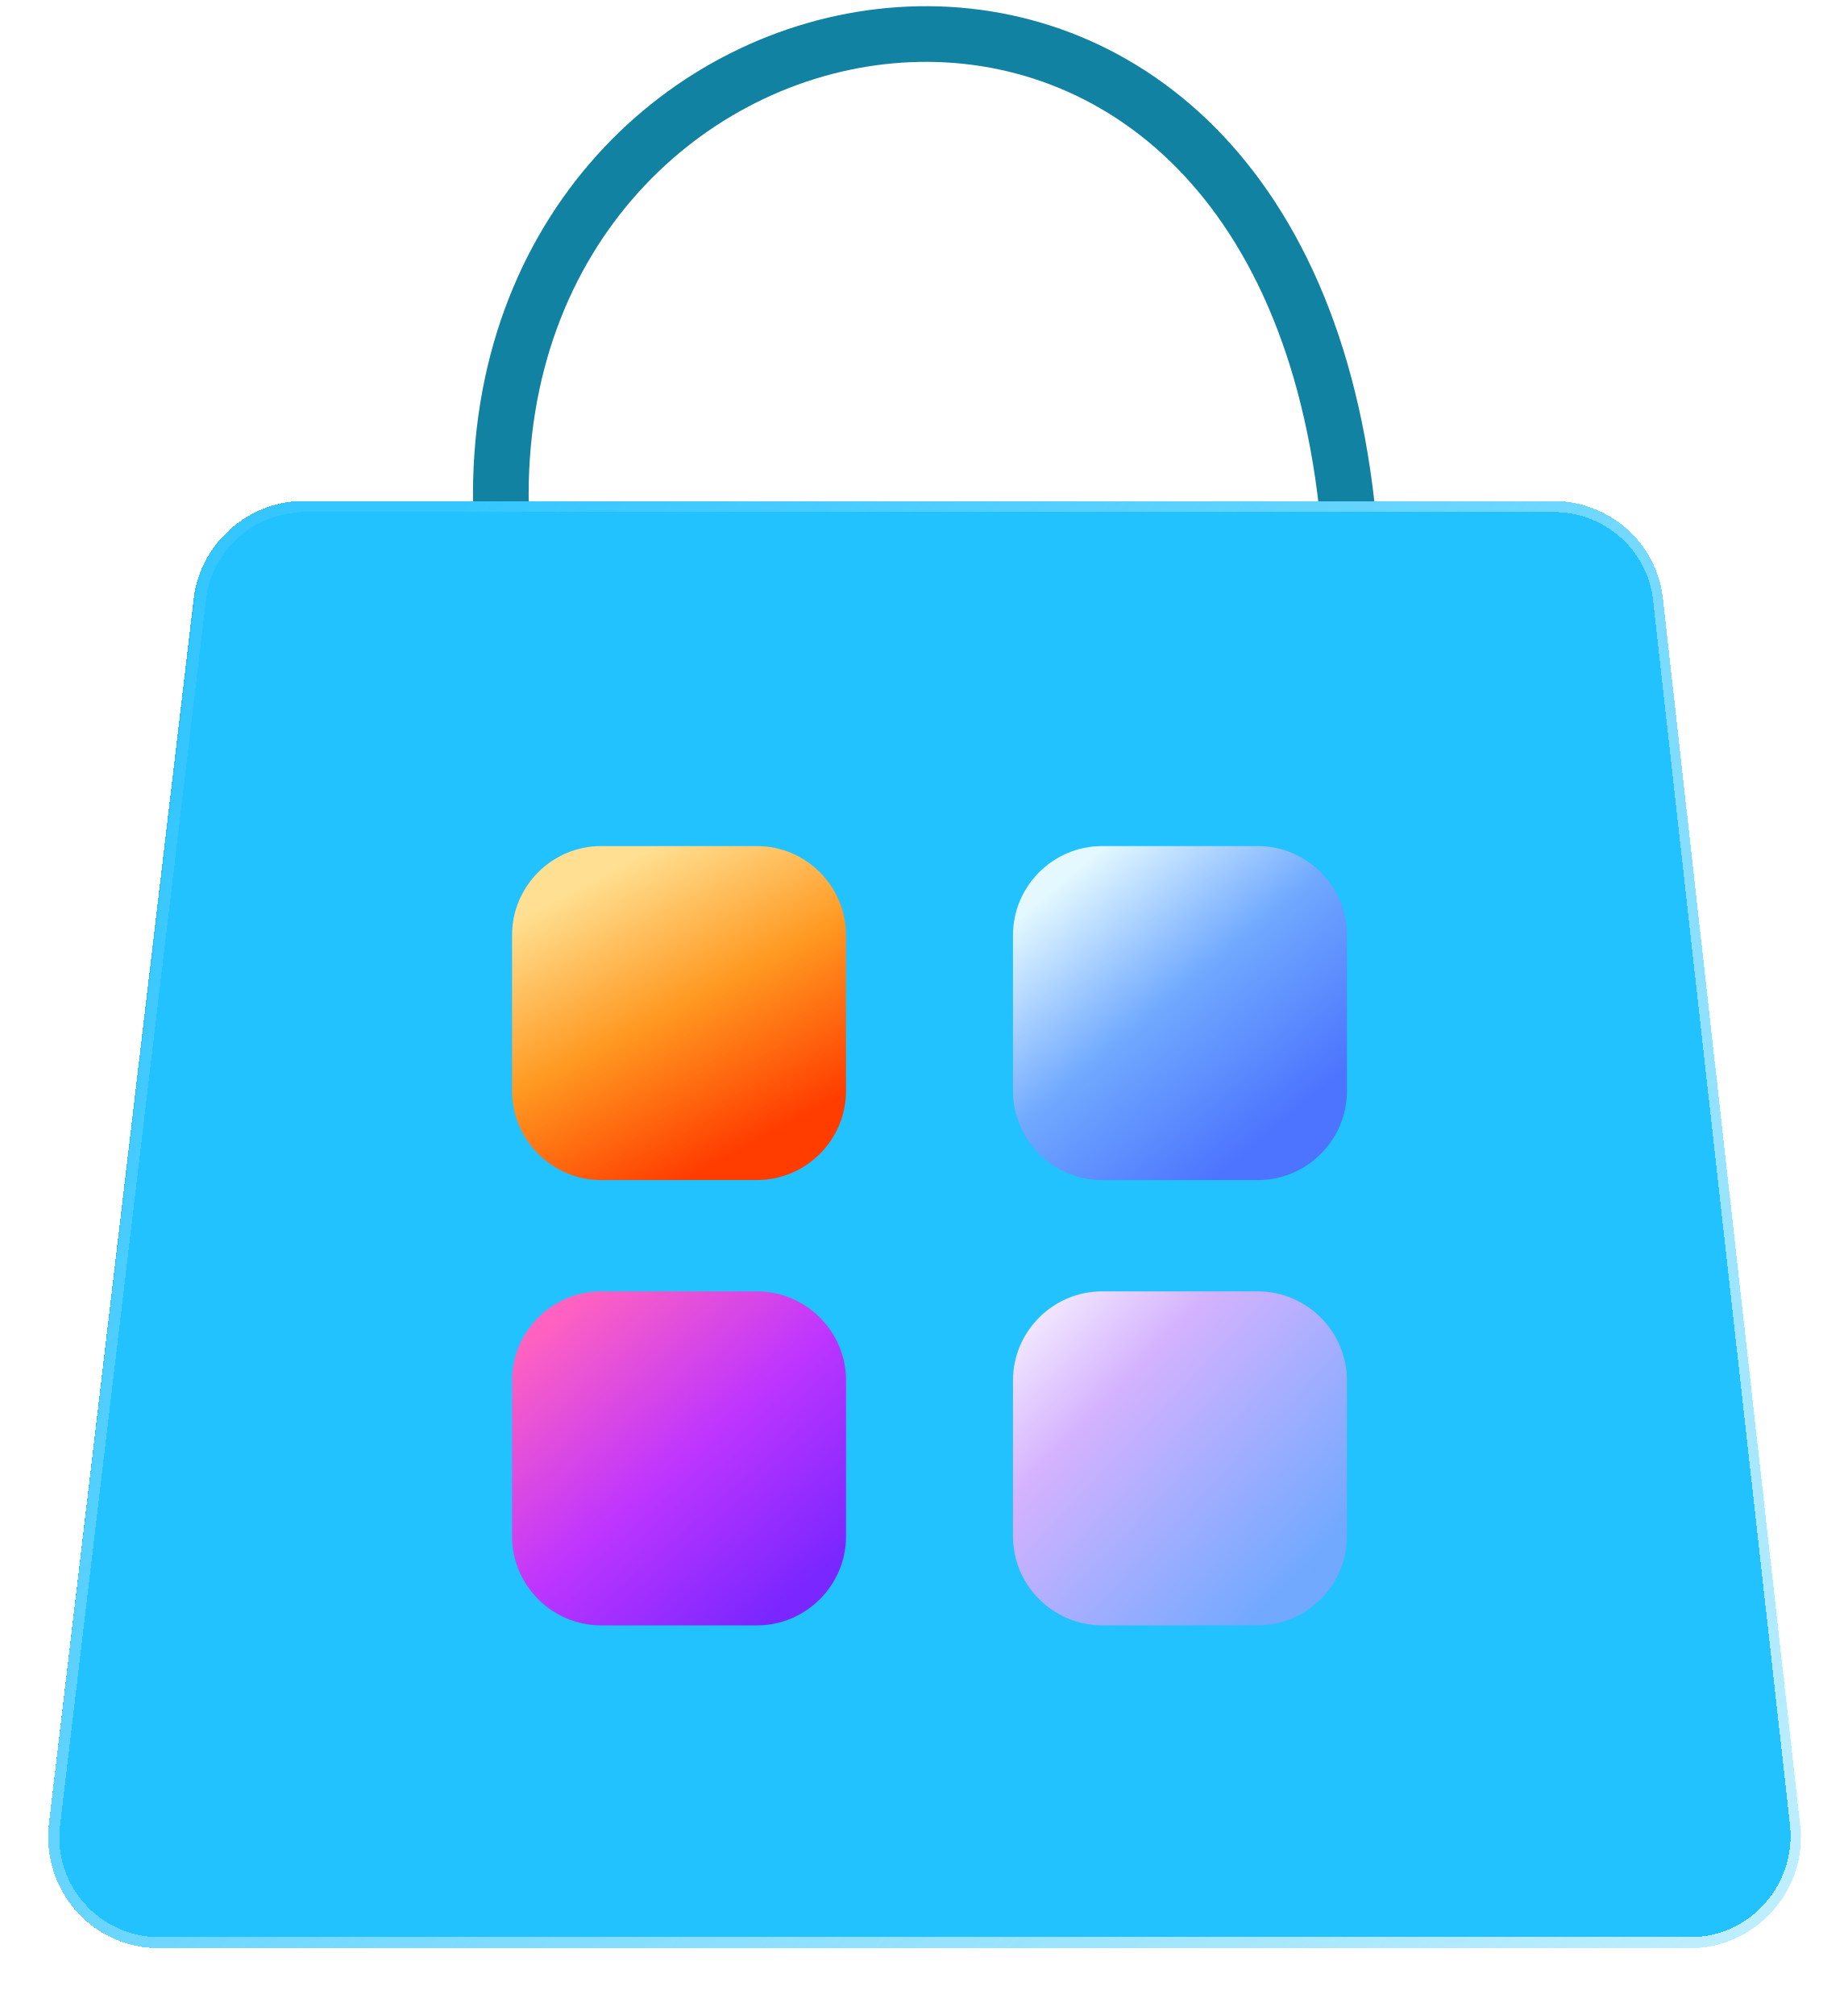
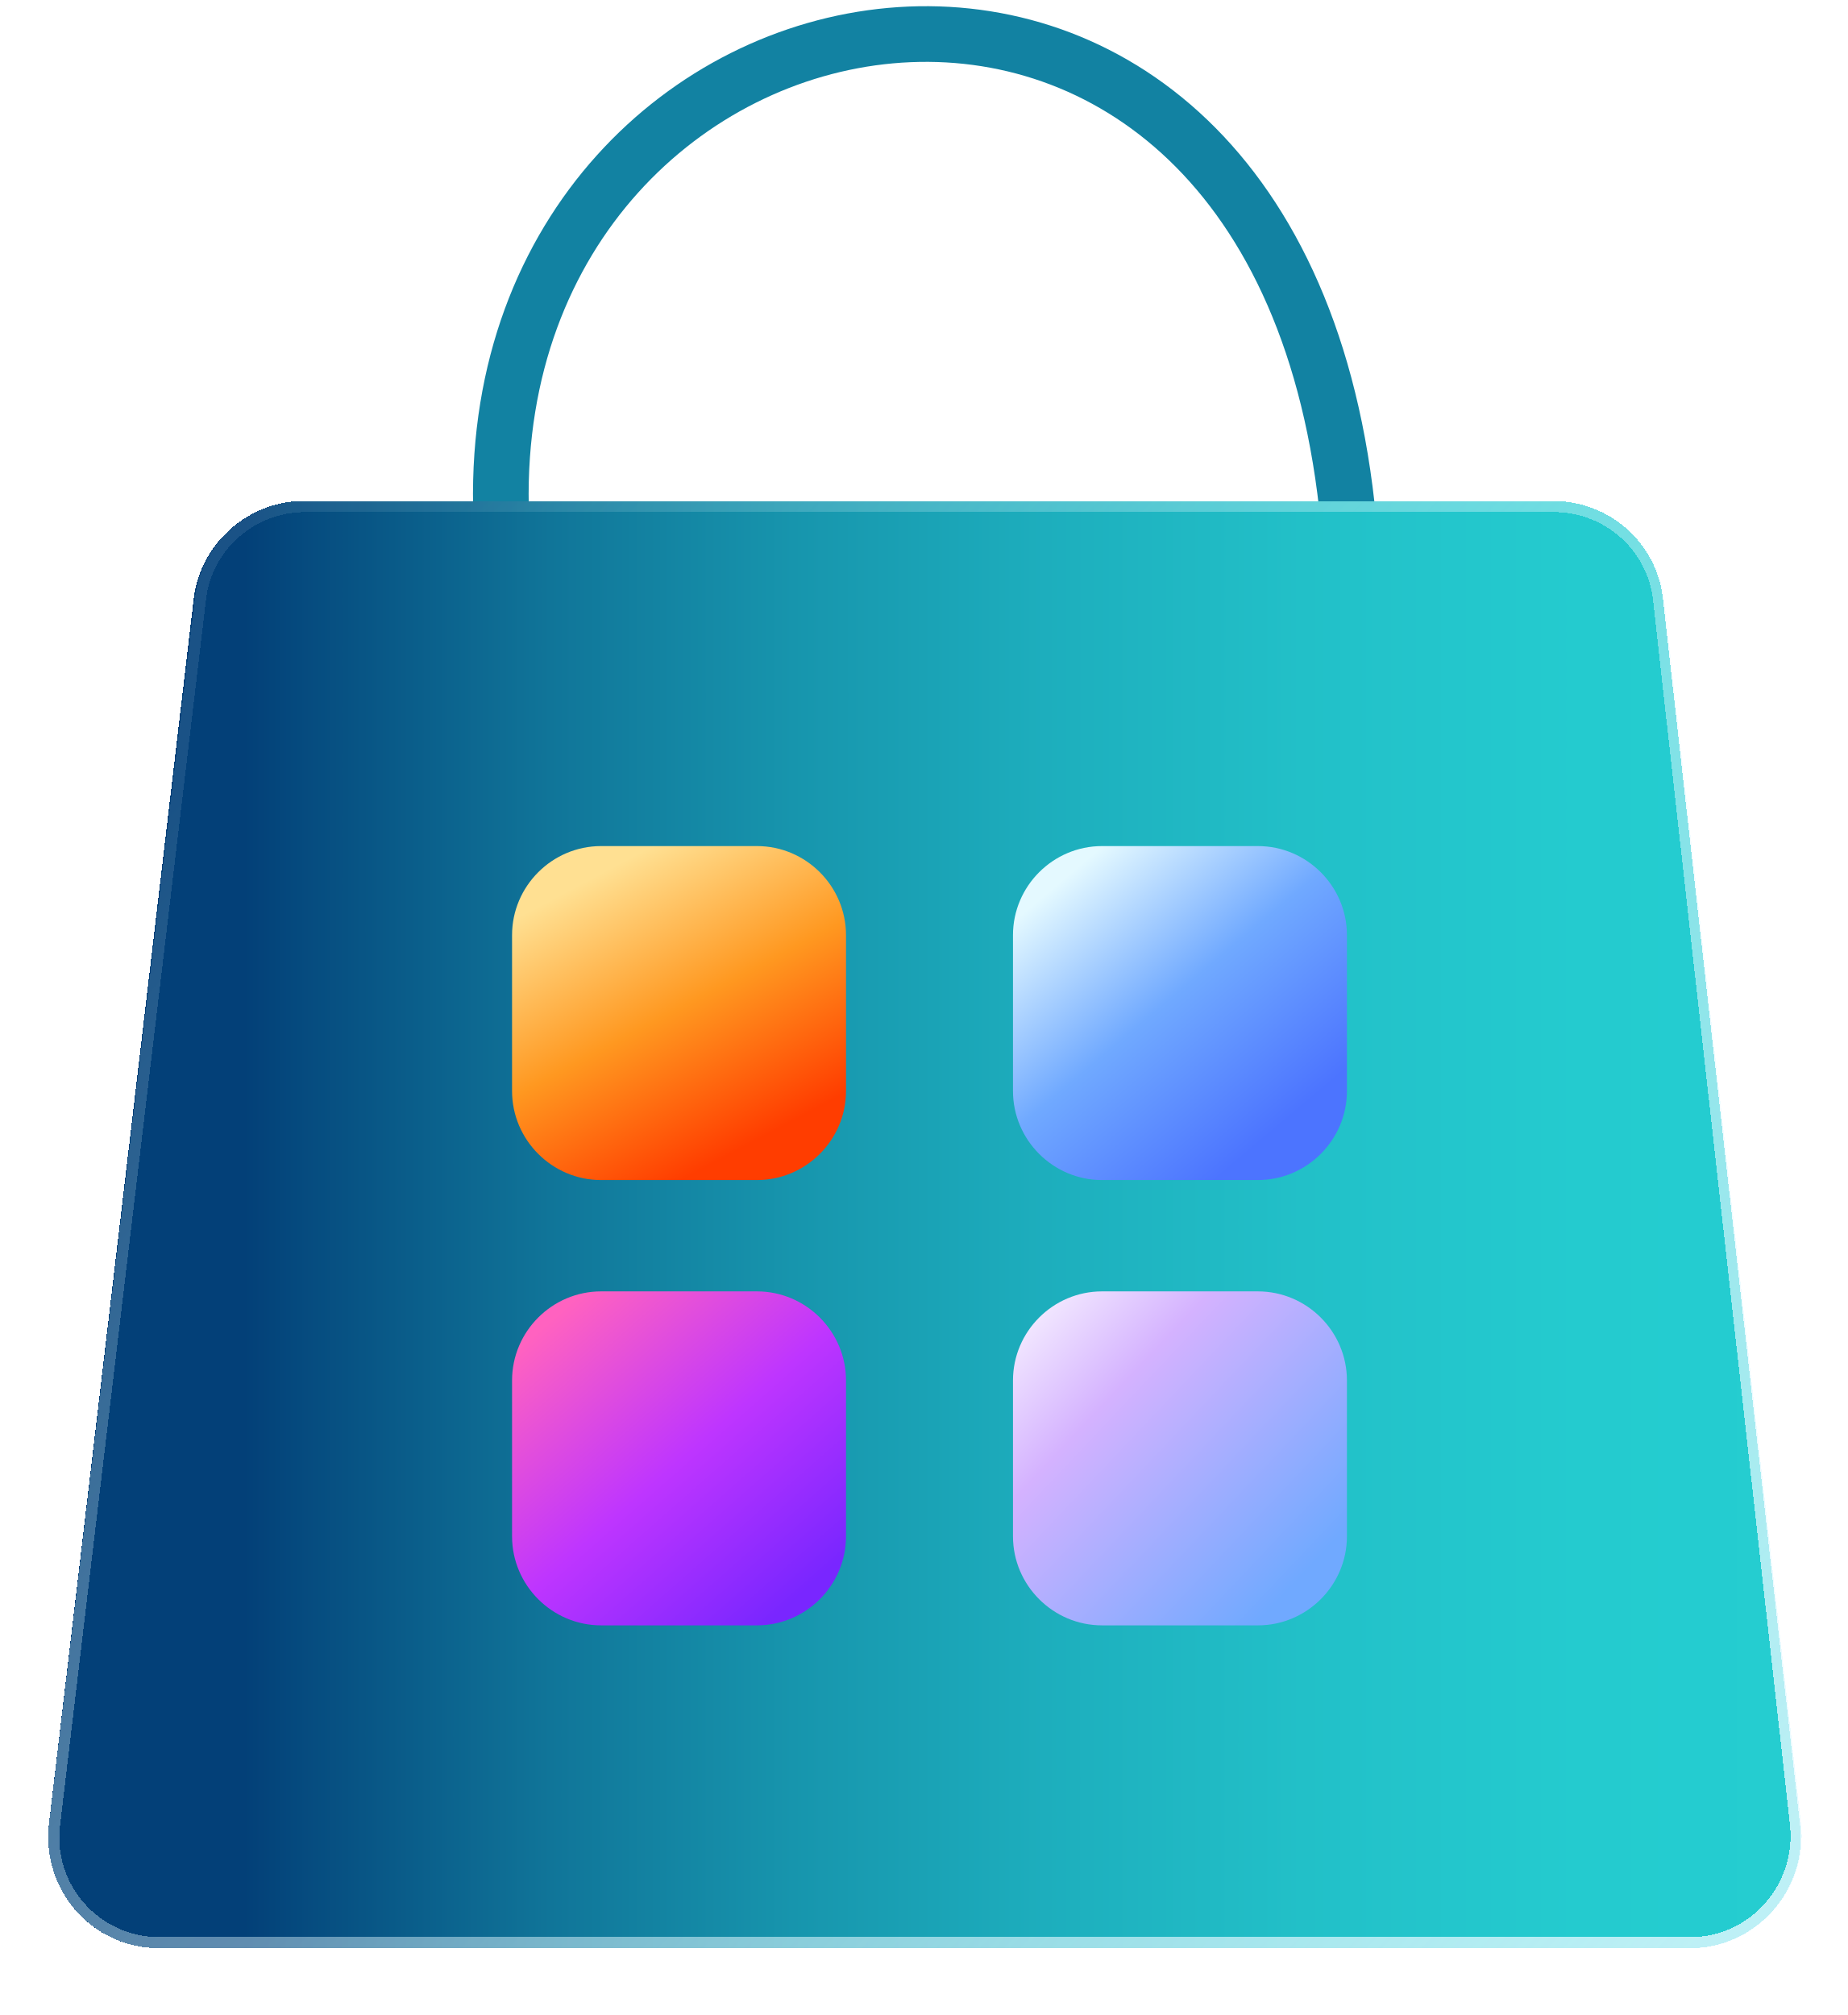
<svg xmlns="http://www.w3.org/2000/svg" version="1.1" id="Capa_1" x="0px" y="0px" viewBox="0 0 166 181" style="enable-background:new 0 0 166 181;" xml:space="preserve">
  <style type="text/css">
	.st0{fill:none;stroke:#1282A2;stroke-width:5;}
- 	.st1{fill:#22C1FF;}
- 	.st2{fill:none;stroke:url(#SVGID_1_);}
- 	.st3{fill:url(#SVGID_2_);}
- 	.st4{fill:url(#SVGID_3_);}
- 	.st5{fill:url(#SVGID_4_);}
- 	.st6{fill:url(#SVGID_5_);}
+ 	.st1{fill:url(#SVGID_1_);}
+ 	.st2{fill:none;stroke:url(#SVGID_2_);}
+ 	.st3{fill:url(#SVGID_3_);}
+ 	.st4{fill:url(#SVGID_4_);}
+ 	.st5{fill:url(#SVGID_5_);}
+ 	.st6{fill:url(#SVGID_6_);}
</style>
  <path class="st0" d="M45,45.5c-1-49.8,69-63,76,0" />
  <g>
+     <linearGradient id="SVGID_1_" gradientUnits="userSpaceOnUse" x1="14.329" y1="110" x2="170.206" y2="110">
+       <stop offset="4.920880e-02" style="stop-color:#034078" />
+       <stop offset="9.003404e-02" style="stop-color:#064D80" />
+       <stop offset="0.225" style="stop-color:#107599" />
+       <stop offset="0.365" style="stop-color:#1795AD" />
+       <stop offset="0.51" style="stop-color:#1DAEBD" />
+       <stop offset="0.659" style="stop-color:#22C0C8" />
+       <stop offset="0.818" style="stop-color:#24CBCF" />
+       <stop offset="1" style="stop-color:#25CED1" />
+     </linearGradient>
    <path shape-rendering="crispEdges" class="st1" d="M17.4,53.8c0.6-5,4.9-8.8,9.9-8.8h112.2c5.1,0,9.4,3.8,9.9,8.9l12.3,110   c0.7,5.9-4,11.1-9.9,11.1H14.3c-6,0-10.6-5.2-9.9-11.2L17.4,53.8z" />
-     <linearGradient id="SVGID_1_" gradientUnits="userSpaceOnUse" x1="26.303" y1="-80.991" x2="148.303" y2="37.009" gradientTransform="matrix(1 0 0 1 0 142)">
+     <linearGradient id="SVGID_2_" gradientUnits="userSpaceOnUse" x1="26.303" y1="262.991" x2="148.303" y2="144.991" gradientTransform="matrix(1 0 0 -1 0 324)">
      <stop offset="0" style="stop-color:#E4F9FF;stop-opacity:0.1" />
      <stop offset="1" style="stop-color:#E4F9FF;stop-opacity:0.8" />
    </linearGradient>
    <path shape-rendering="crispEdges" class="st2" d="M27.4,45.5h112.2c4.8,0,8.9,3.6,9.4,8.4l12.3,110c0.6,5.6-3.8,10.6-9.4,10.6   H14.3c-5.7,0-10.1-5-9.4-10.6L18,53.9C18.5,49.1,22.6,45.5,27.4,45.5z" />
  </g>
  <g>
-     <linearGradient id="SVGID_2_" gradientUnits="userSpaceOnUse" x1="49.812" y1="-23.714" x2="71.811" y2="1.286" gradientTransform="matrix(1 0 0 1 0 142)">
+     <linearGradient id="SVGID_3_" gradientUnits="userSpaceOnUse" x1="49.812" y1="205.714" x2="71.811" y2="180.714" gradientTransform="matrix(1 0 0 -1 0 324)">
      <stop offset="0" style="stop-color:#FF62C0" />
      <stop offset="0.516" style="stop-color:#BE35FF" />
      <stop offset="1" style="stop-color:#7926FF" />
    </linearGradient>
    <path class="st3" d="M54,116h14c4.4,0,8,3.6,8,8v14c0,4.4-3.6,8-8,8H54c-4.4,0-8-3.6-8-8v-14C46,119.6,49.6,116,54,116z" />
  </g>
  <g>
-     <linearGradient id="SVGID_3_" gradientUnits="userSpaceOnUse" x1="95.714" y1="-63.181" x2="114.714" y2="-40.681" gradientTransform="matrix(1 0 0 1 0 142)">
+     <linearGradient id="SVGID_4_" gradientUnits="userSpaceOnUse" x1="95.714" y1="245.181" x2="114.714" y2="222.681" gradientTransform="matrix(1 0 0 -1 0 324)">
      <stop offset="0" style="stop-color:#E4F9FF" />
      <stop offset="0.49" style="stop-color:#70A9FF" />
      <stop offset="1" style="stop-color:#4C74FF" />
    </linearGradient>
    <path class="st4" d="M99,76h14c4.4,0,8,3.6,8,8v14c0,4.4-3.6,8-8,8H99c-4.4,0-8-3.6-8-8V84C91,79.6,94.6,76,99,76z" />
  </g>
  <g>
-     <linearGradient id="SVGID_4_" gradientUnits="userSpaceOnUse" x1="89.535" y1="-26.566" x2="117.035" y2="-0.566" gradientTransform="matrix(1 0 0 1 0 142)">
+     <linearGradient id="SVGID_5_" gradientUnits="userSpaceOnUse" x1="89.535" y1="208.566" x2="117.035" y2="182.566" gradientTransform="matrix(1 0 0 -1 0 324)">
      <stop offset="0" style="stop-color:#FFFFFF" />
      <stop offset="0.38" style="stop-color:#D4B2FF" />
      <stop offset="1" style="stop-color:#70A9FF" />
    </linearGradient>
    <path class="st5" d="M99,116h14c4.4,0,8,3.6,8,8v14c0,4.4-3.6,8-8,8H99c-4.4,0-8-3.6-8-8v-14C91,119.6,94.6,116,99,116z" />
  </g>
  <g>
-     <linearGradient id="SVGID_5_" gradientUnits="userSpaceOnUse" x1="54.261" y1="-63.7" x2="67.261" y2="-39.2" gradientTransform="matrix(1 0 0 1 0 142)">
+     <linearGradient id="SVGID_6_" gradientUnits="userSpaceOnUse" x1="54.261" y1="245.7" x2="67.261" y2="221.2" gradientTransform="matrix(1 0 0 -1 0 324)">
      <stop offset="0" style="stop-color:#FFE092" />
      <stop offset="0.505" style="stop-color:#FF9820" />
      <stop offset="1" style="stop-color:#FF3D00" />
    </linearGradient>
    <path class="st6" d="M54,76h14c4.4,0,8,3.6,8,8v14c0,4.4-3.6,8-8,8H54c-4.4,0-8-3.6-8-8V84C46,79.6,49.6,76,54,76z" />
  </g>
</svg>
